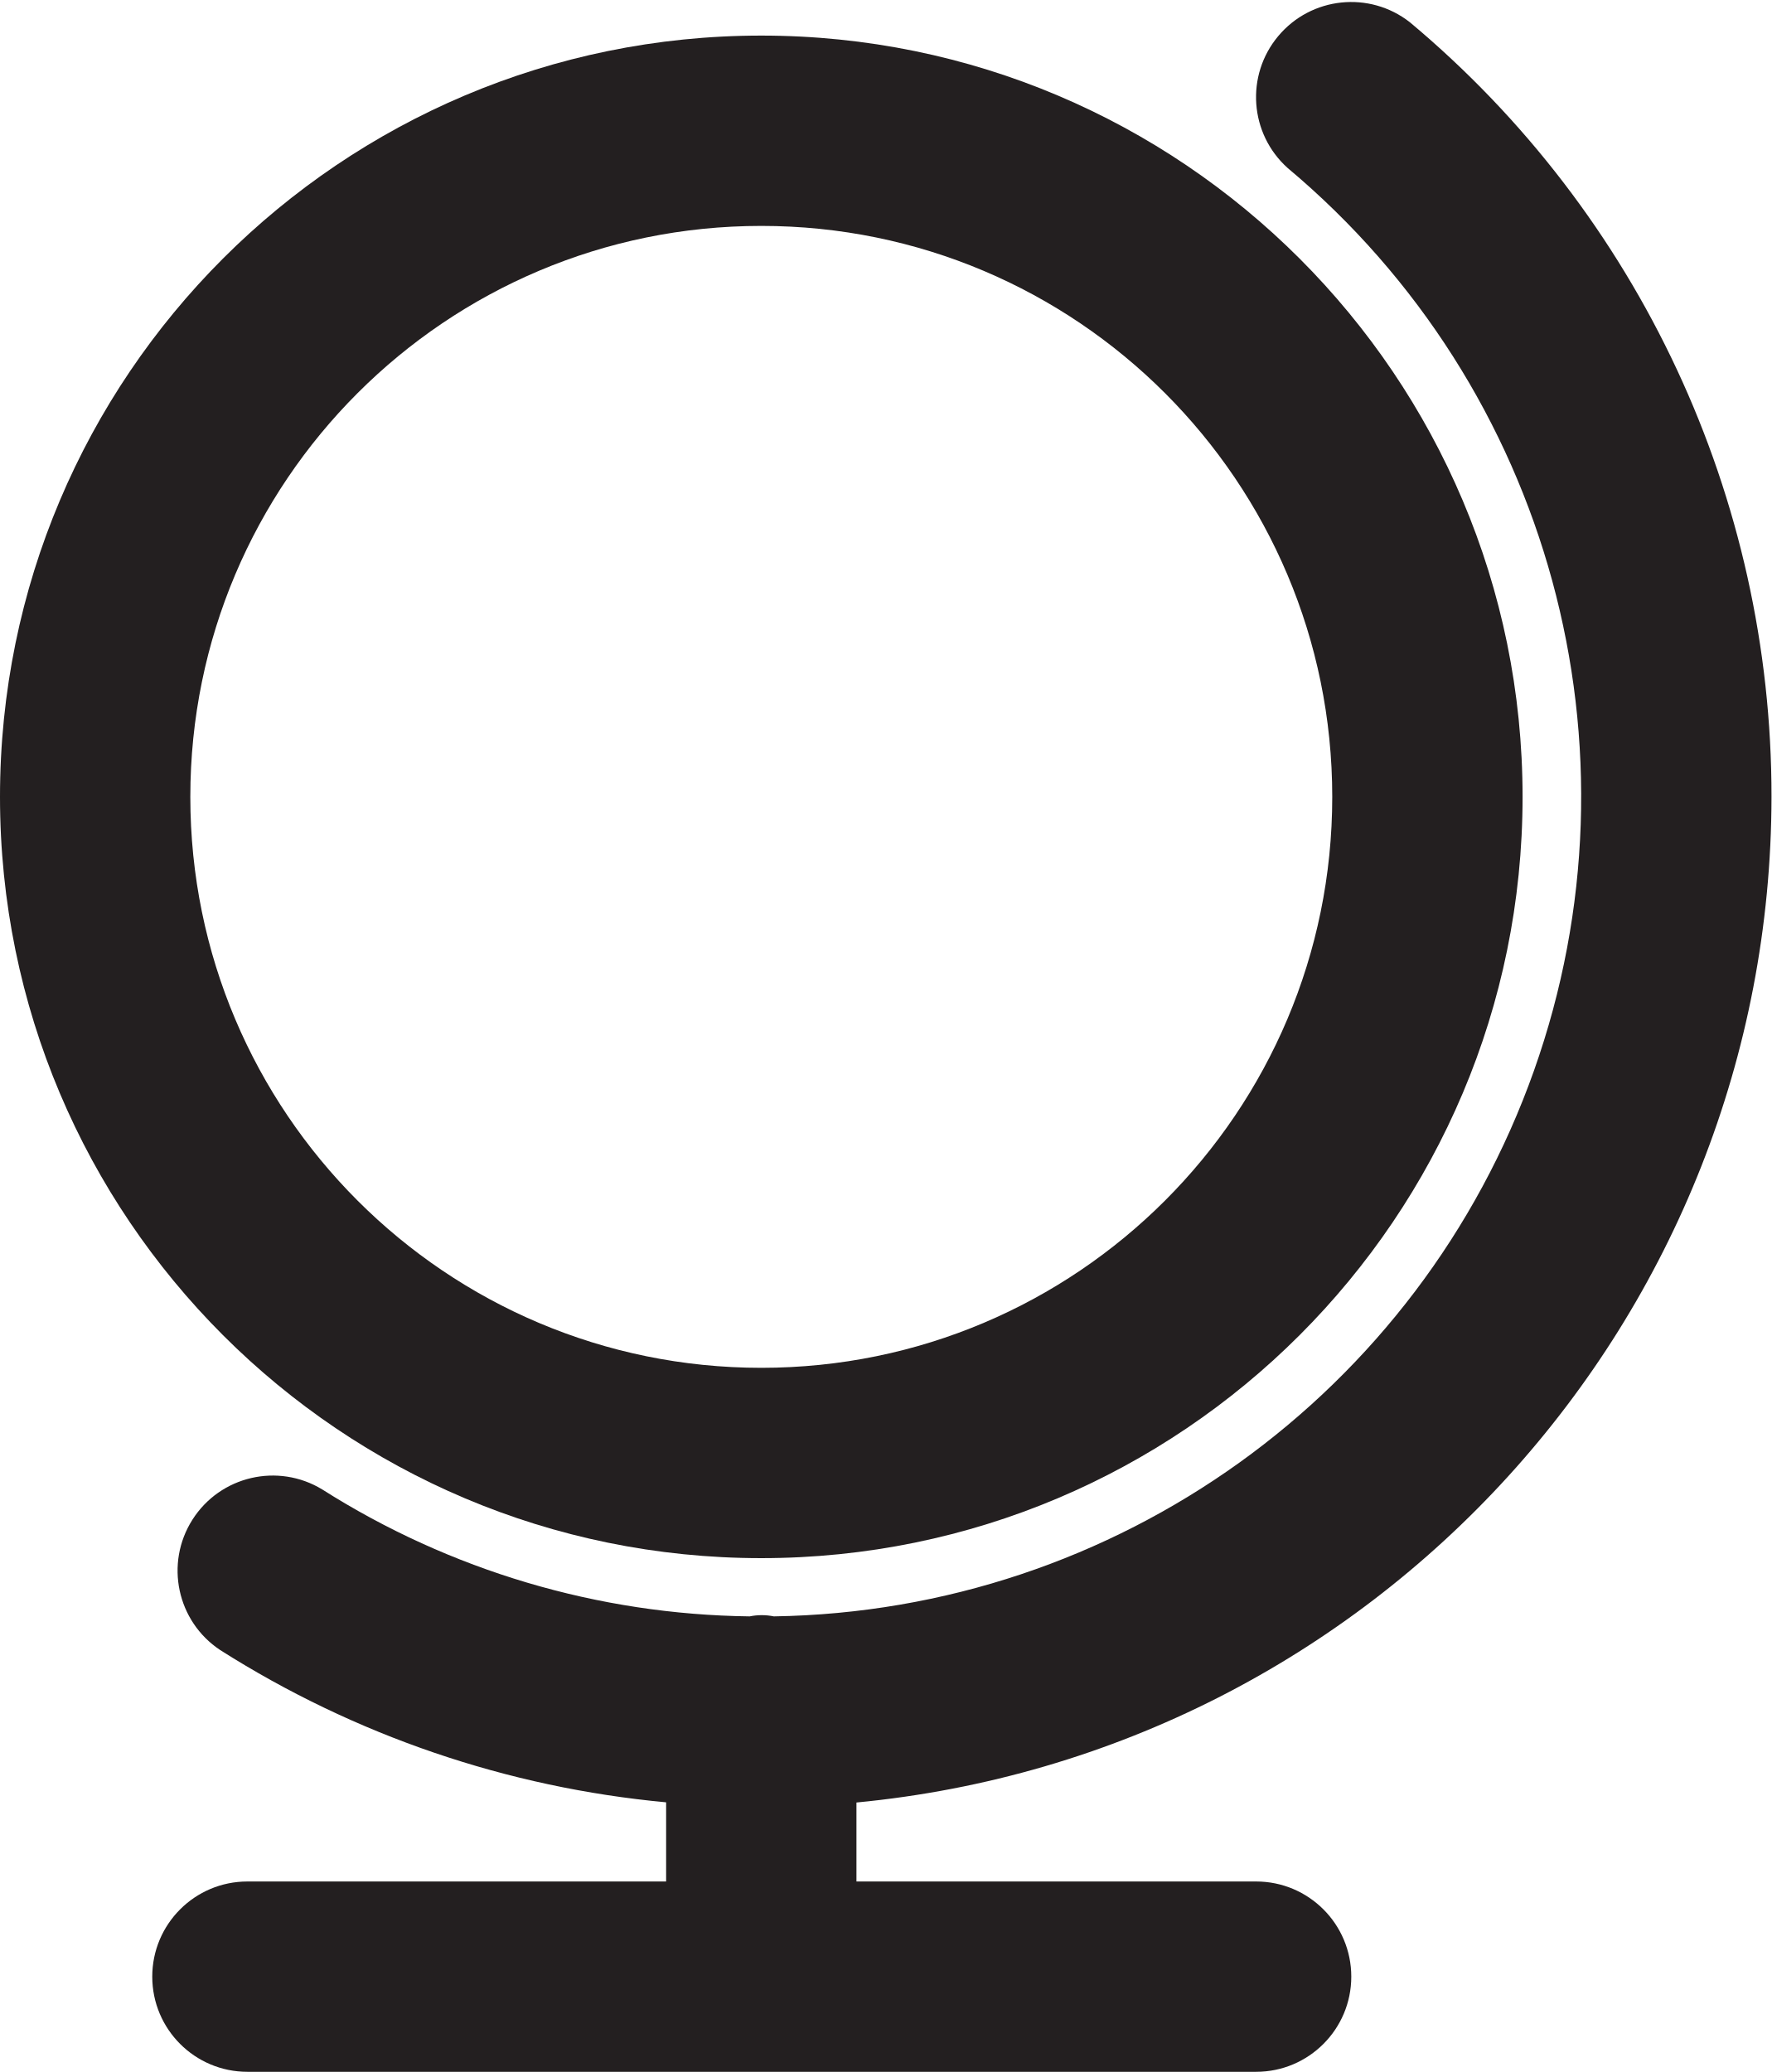
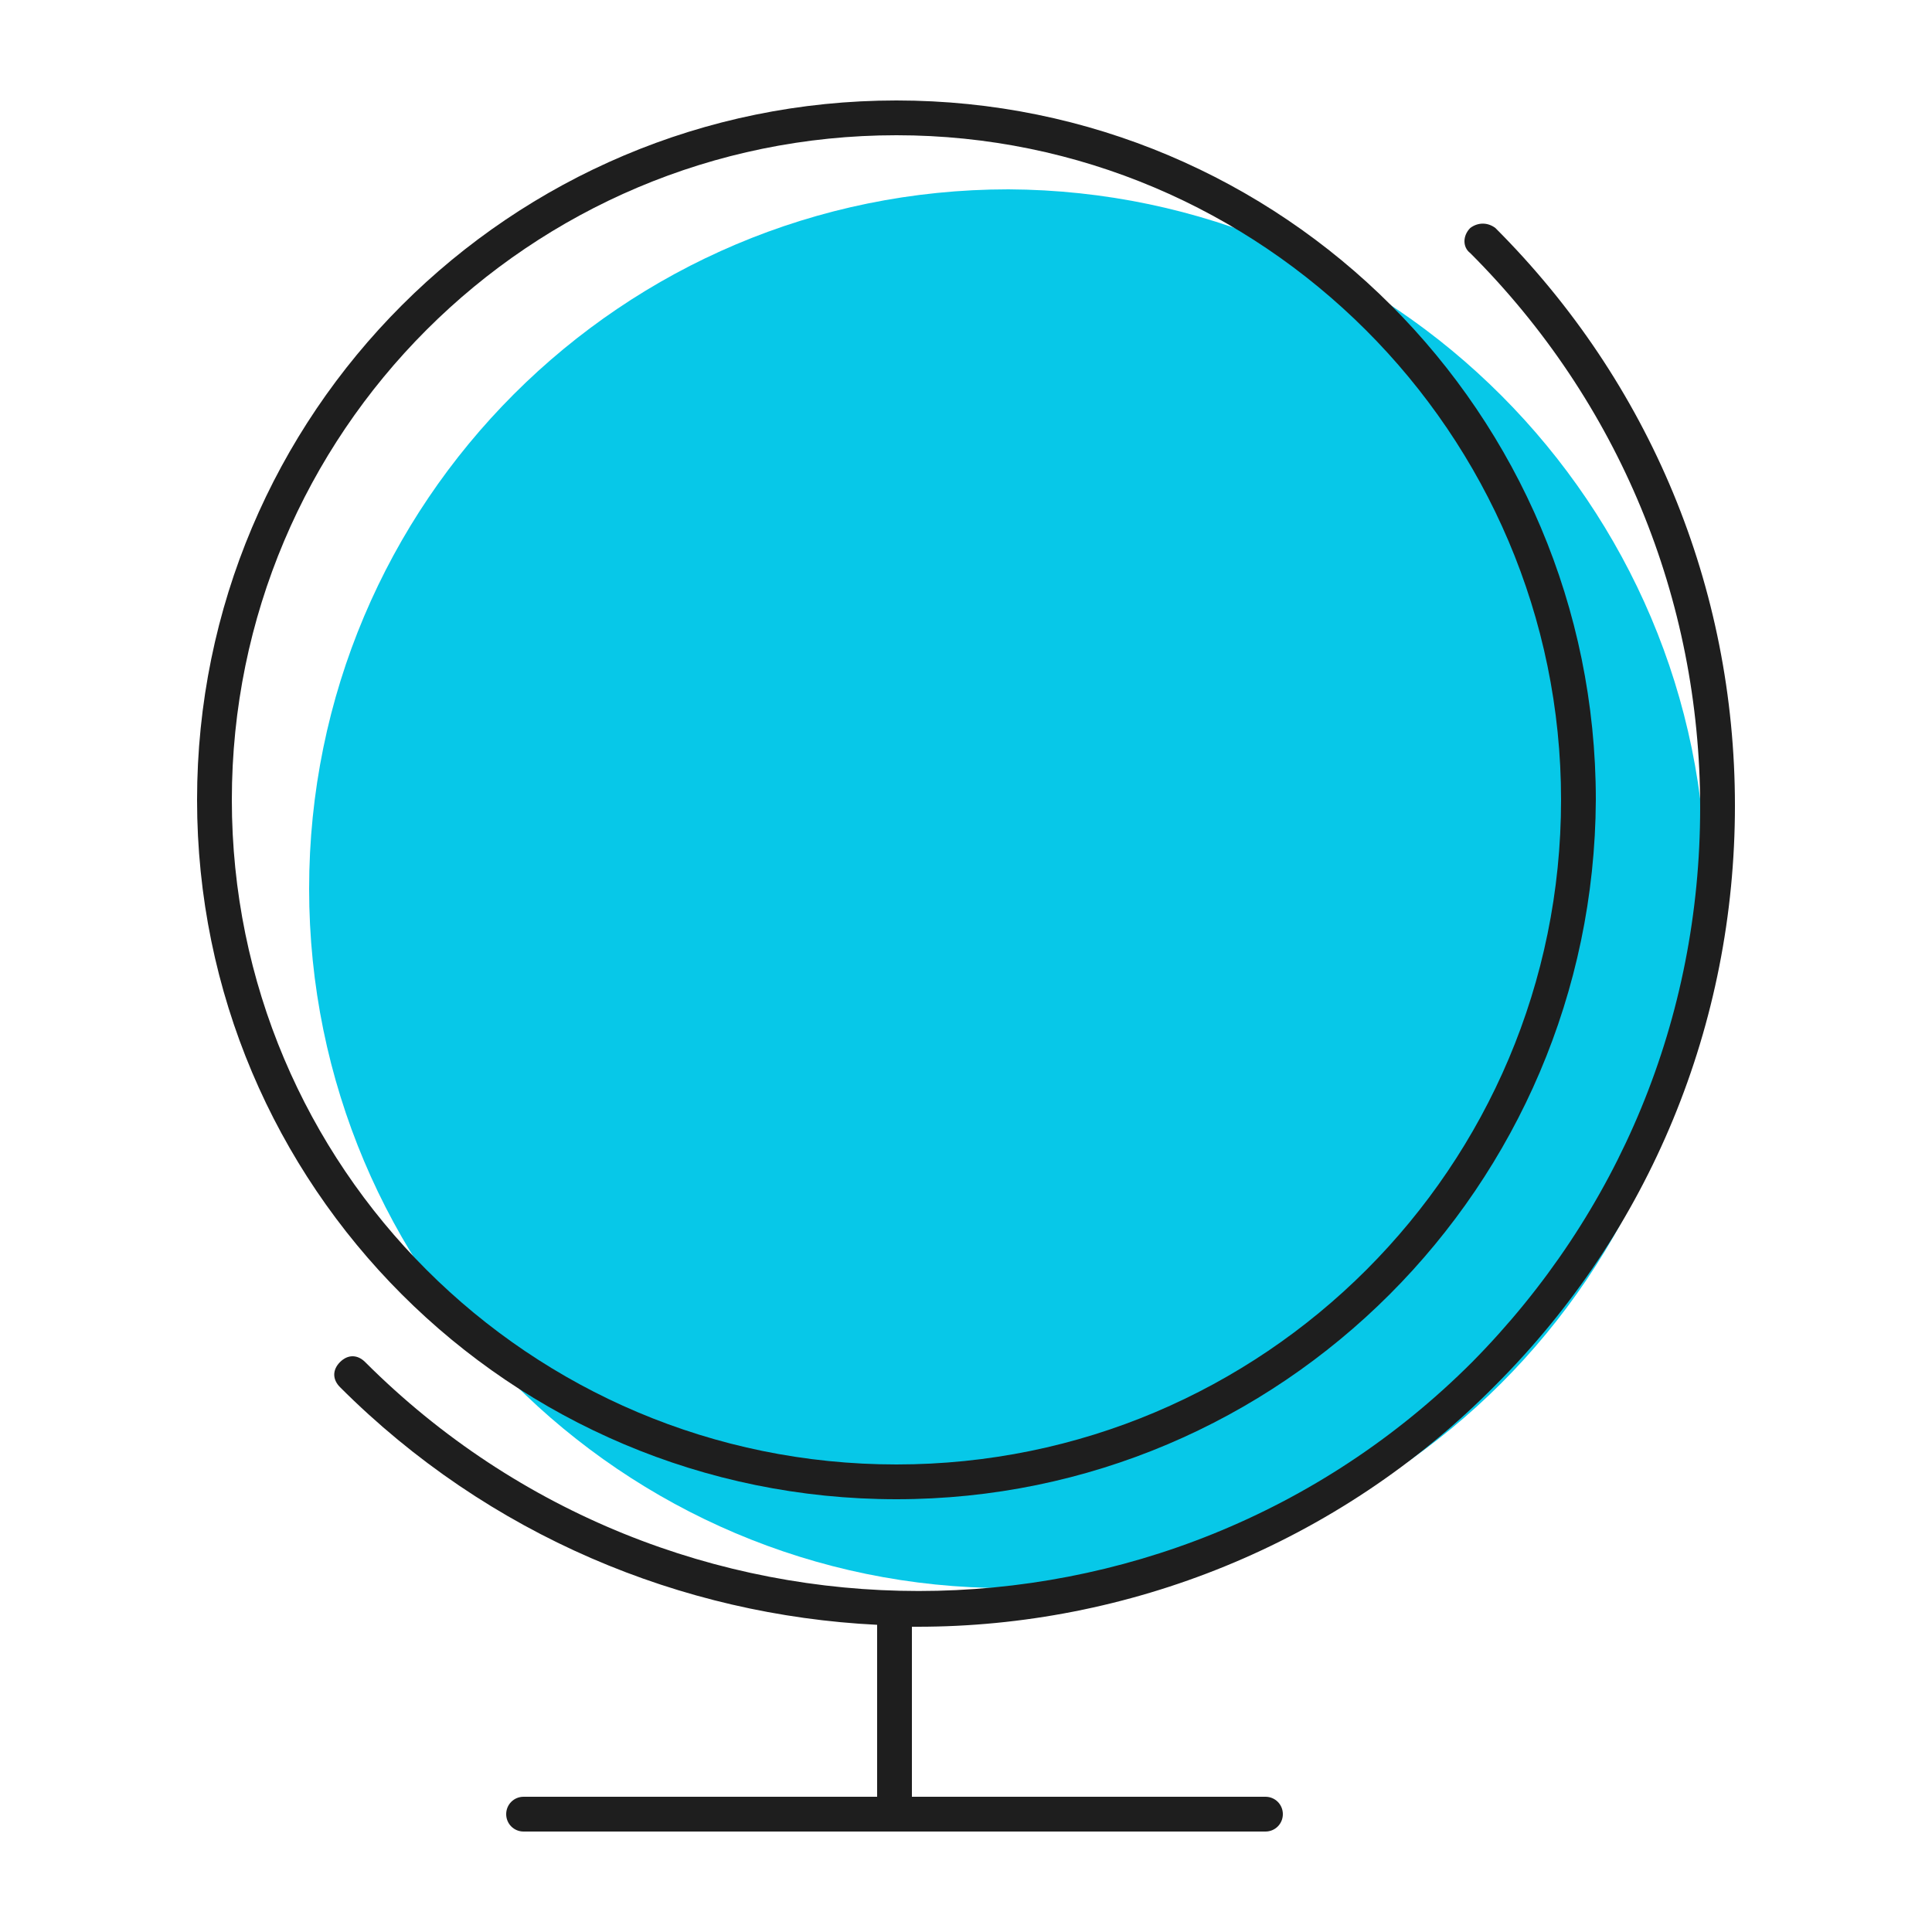
- <svg xmlns="http://www.w3.org/2000/svg" viewBox="0 0 93.08 108.87">
-   <defs>
-     <style>.cls-1{fill:#231f20;}</style>
-   </defs>
-   <g id="Layer_2" data-name="Layer 2">
-     <g id="callouts">
-       <path class="cls-1" d="M93.08,41.87a53,53,0,0,0-19-40.7,5,5,0,0,0-6.42,7.66,43.08,43.08,0,0,1-27,76.1,3.18,3.18,0,0,0-1.27,0,42.91,42.91,0,0,1-22.46-6.67,5,5,0,0,0-5.36,8.44,52.84,52.84,0,0,0,23.43,8v4.16H13a5,5,0,1,0,0,10H66a5,5,0,1,0,0-10H45V94.71A53.15,53.15,0,0,0,93.08,41.87Z" />
-       <path class="cls-1" d="M40,81.87a40,40,0,1,0-40-40A40,40,0,0,0,40,81.87Zm0-70a30,30,0,1,1-30,30A30,30,0,0,1,40,11.87Z" />
-     </g>
-   </g>
+ <svg xmlns="http://www.w3.org/2000/svg" id="Layer_1" viewBox="0 0 100 100">
+   <style>.st1{fill:#1e1e1e}</style>
+   <path d="M88.3 46c0 20-16.2 36.2-36.2 36.2C32.2 82.2 16 66 16 46 16 26 32.2 9.8 52.2 9.8c19.9.1 36.1 16.3 36.1 36.2z" fill="#07c8e8" />
+   <path class="st1" d="M46.4 77.6c-20 0-36.2-16.2-36.2-36.2 0-20 16.2-36.2 36.2-36.2s36.2 16.2 36.2 36.2c-.1 20-16.3 36.2-36.2 36.2zm0-70.6C27.4 7 12 22.4 12 41.4s15.4 34.4 34.4 34.4 34.4-15.4 34.4-34.4S65.3 7 46.4 7z" />
+   <path class="st1" d="M47.2 84.2V93h18.3c.5 0 .9.4.9.9s-.4.9-.9.9H27.1c-.5 0-.9-.4-.9-.9s.4-.9.9-.9h18.3v-8.9c-10.1-.5-20.1-4.6-27.8-12.3-.4-.4-.4-.9 0-1.3s.9-.4 1.3 0c15.8 15.8 41.5 15.8 57.3 0C83.8 62.8 88 52.7 88 41.8c0-10.8-4.2-21-11.9-28.7-.4-.3-.4-.9 0-1.3.4-.3.9-.3 1.3 0 8 8 12.4 18.6 12.4 29.9s-4.4 22-12.4 30C69.2 80 58.3 84.2 47.5 84.2h-.3z" />
</svg>
